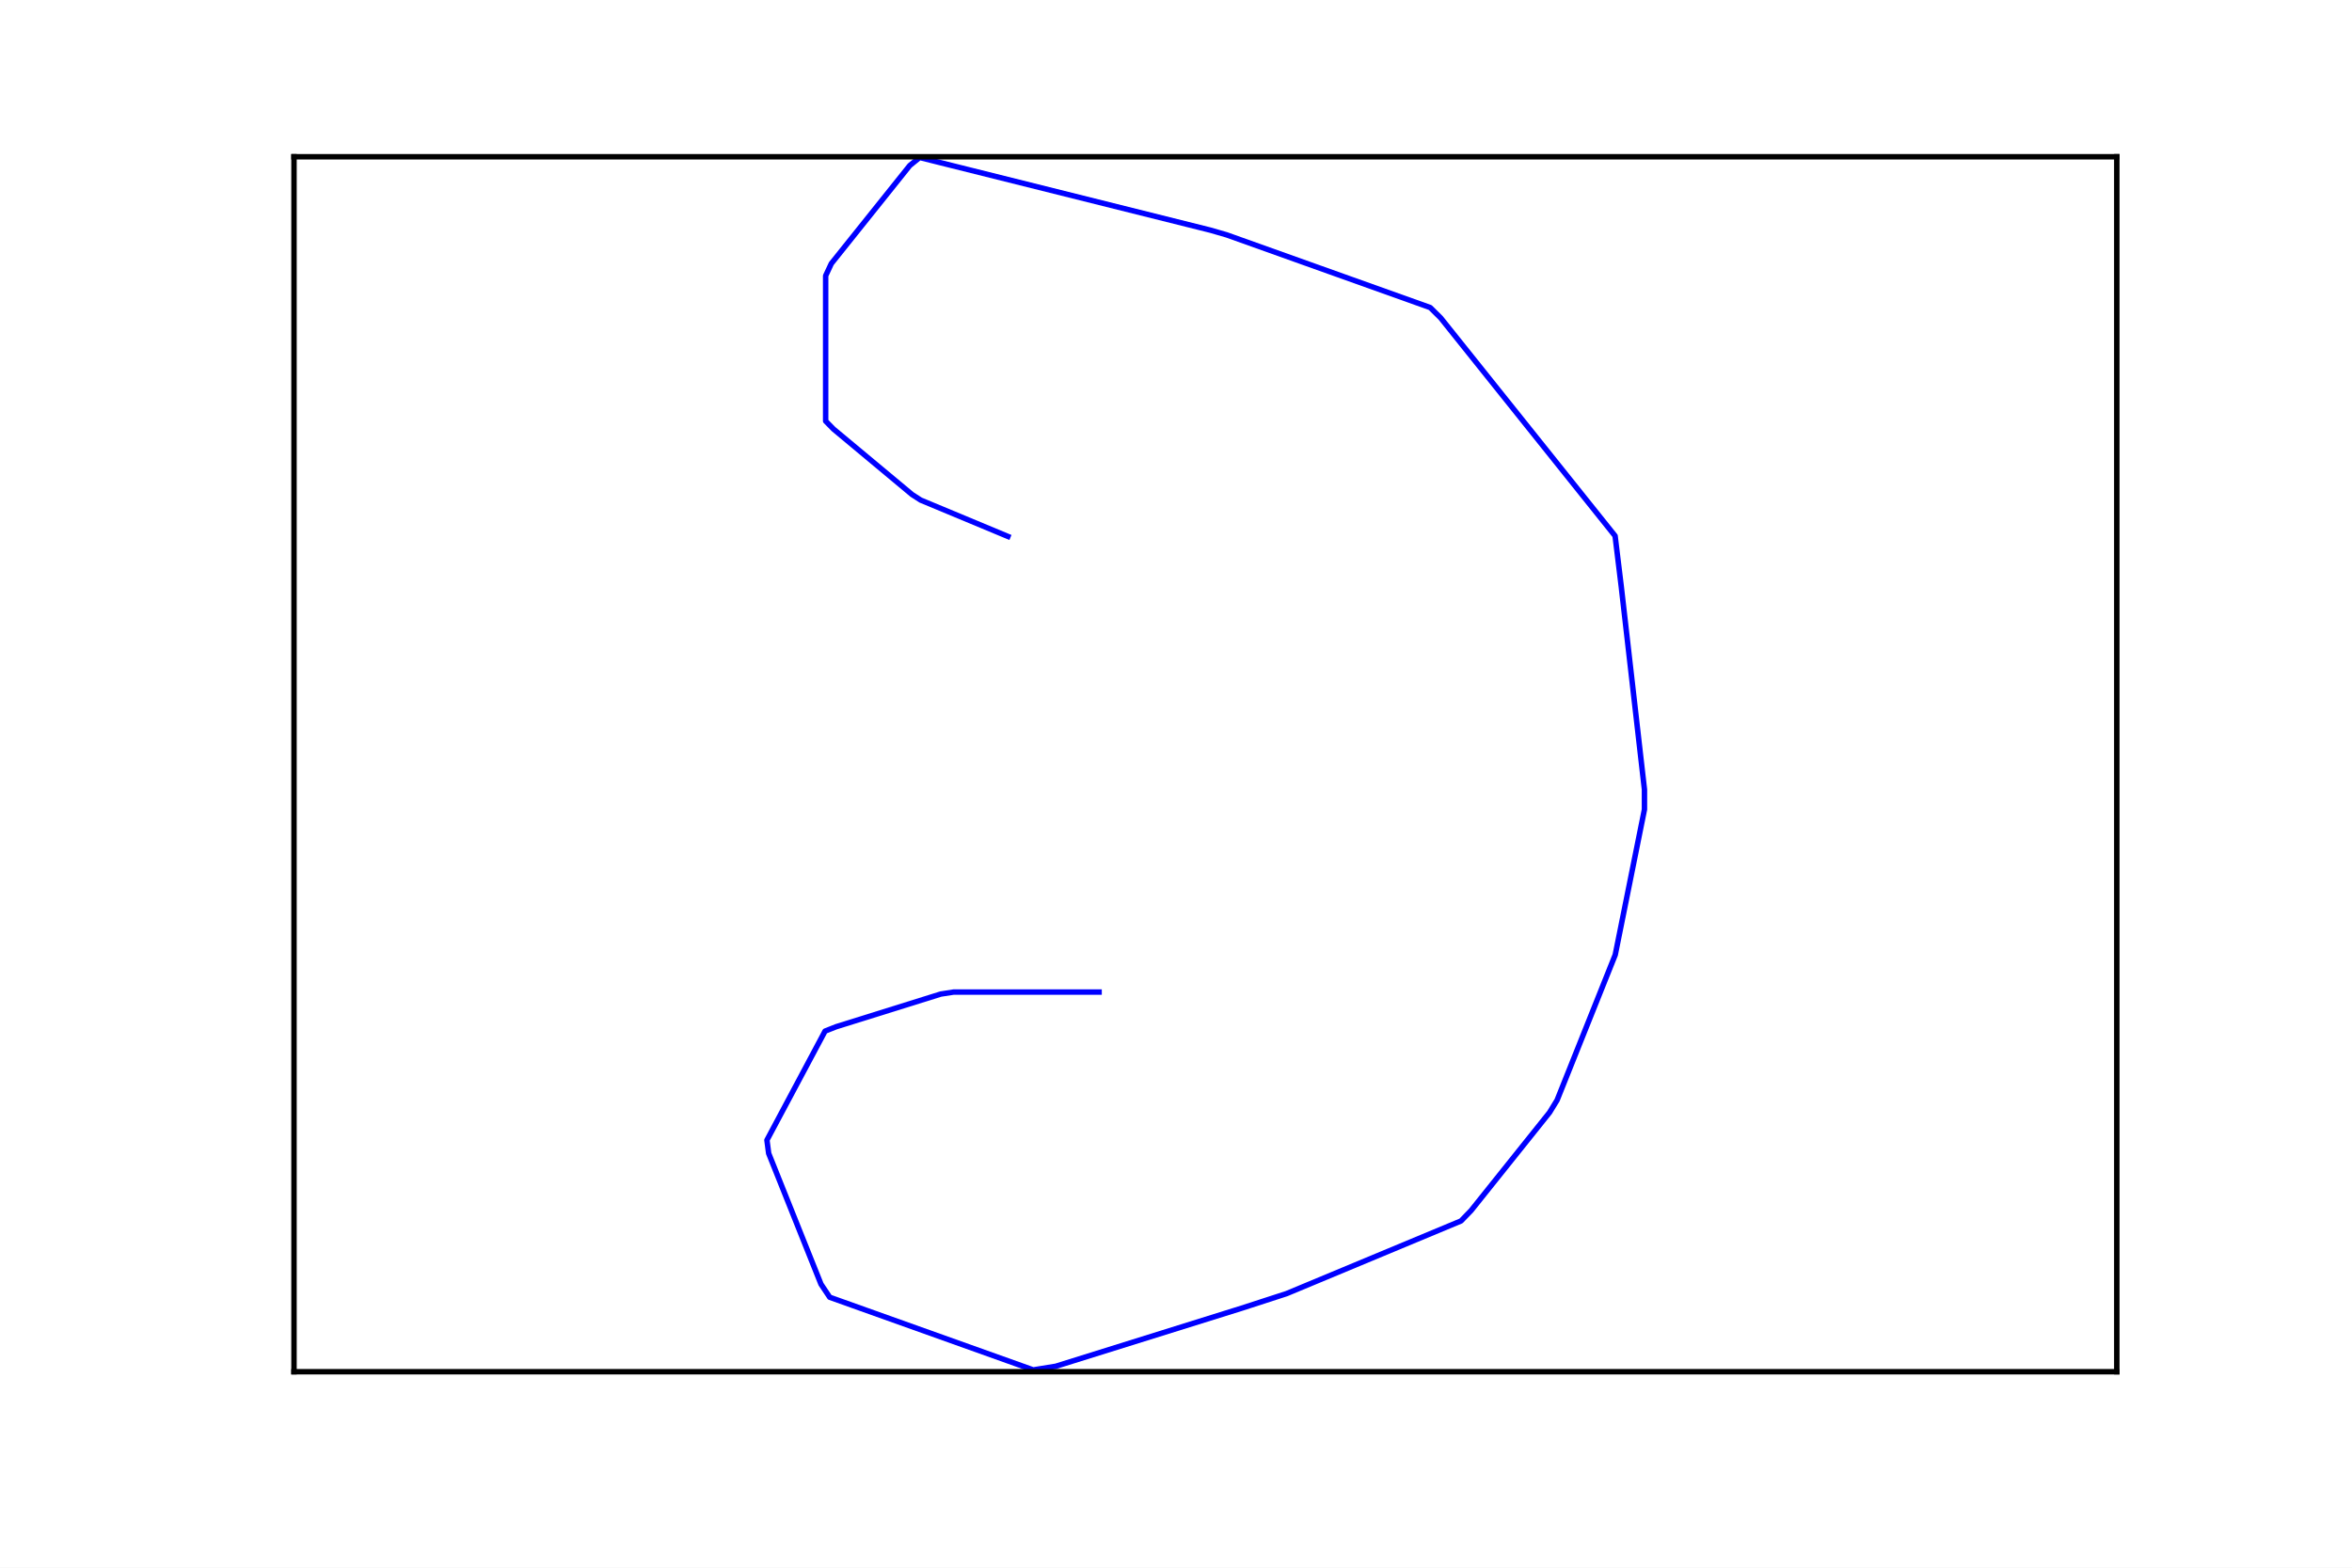
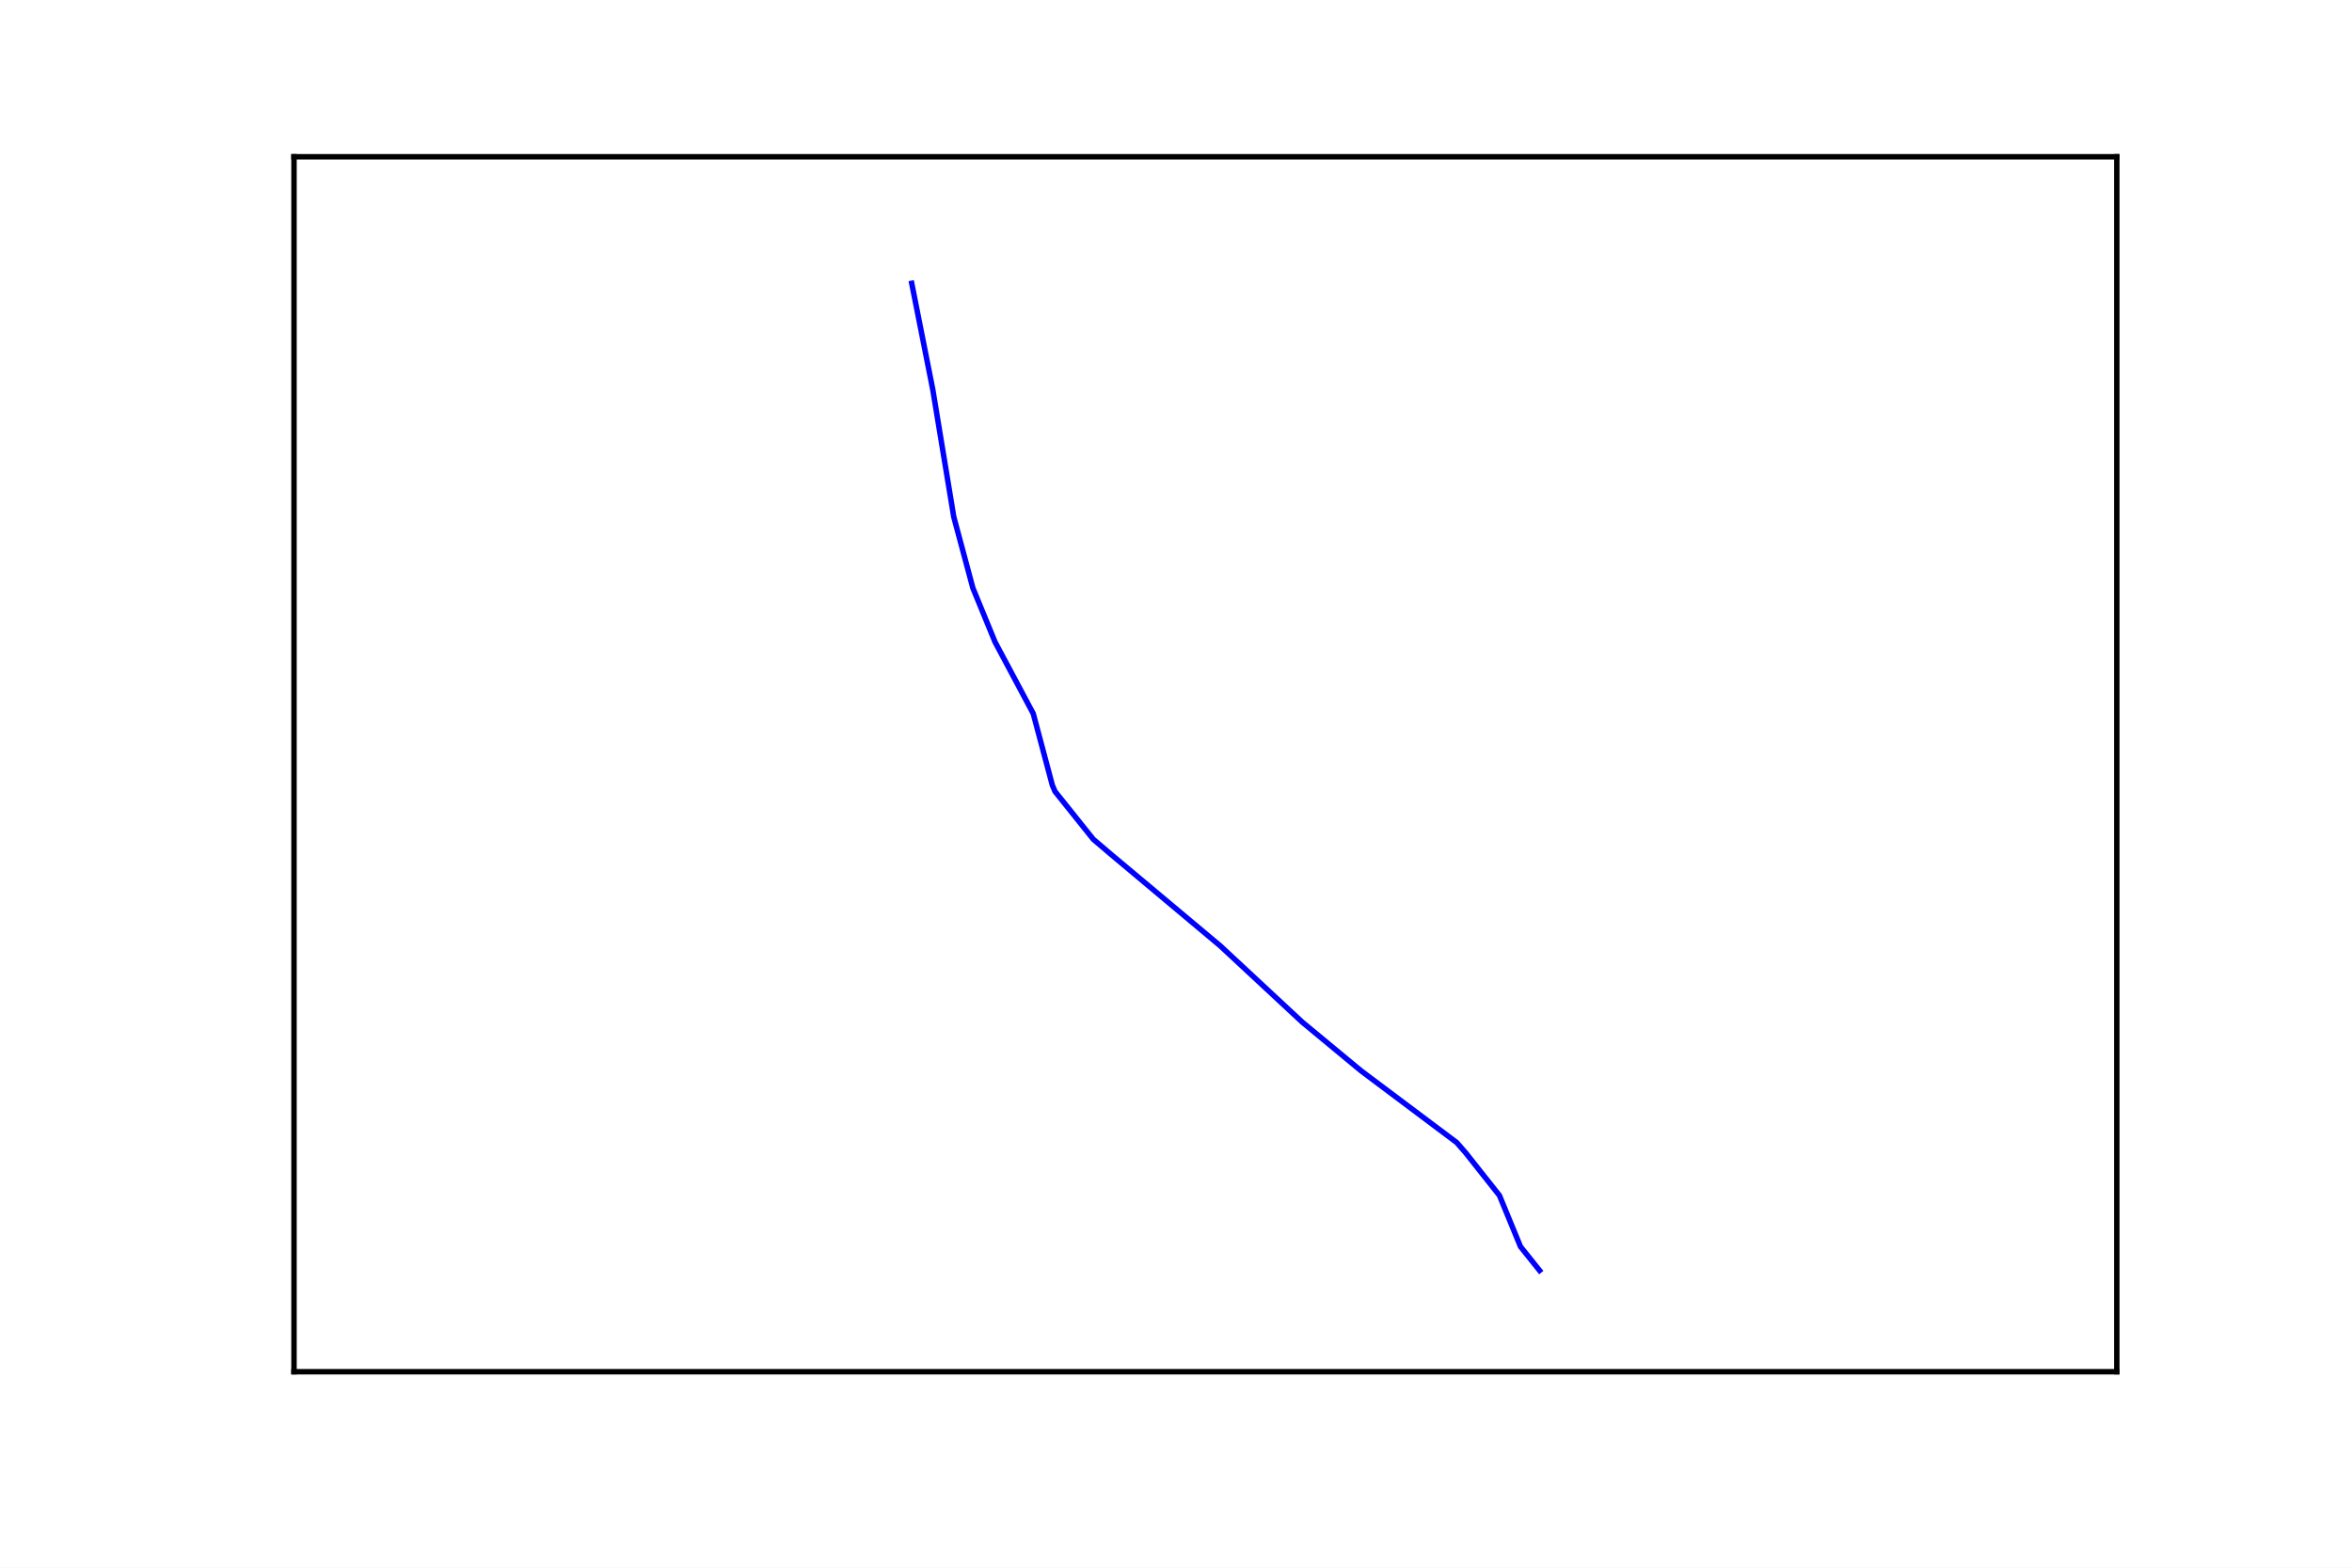
<svg xmlns="http://www.w3.org/2000/svg" height="288pt" version="1.1" viewBox="0 0 432 288" width="432pt">
  <defs>
    <style type="text/css">
*{stroke-linecap:butt;stroke-linejoin:round;stroke-miterlimit:100000;}
  </style>
  </defs>
  <g id="figure_1">
    <g id="patch_1">
      <path d="M 0 288  L 432 288  L 432 0  L 0 0  z " style="fill:#ffffff;" />
    </g>
    <g id="axes_1">
      <g id="patch_2">
        <path d="M 54 252  L 388.8 252  L 388.8 28.8  L 54 28.8  z " style="fill:#ffffff;" />
      </g>
      <g id="line2d_1">
-         <path clip-path="url(#pee3cc35136)" d="M 185.13 98.55  L 169.111 91.875  L 167.509 90.841  L 153.092 78.826  L 151.65 77.358  L 151.65 50.659  L 152.691 48.423  L 167.108 30.402  L 168.924 28.933  L 222.321 42.283  L 225.311 43.15  L 262.689 56.5  L 264.612 58.402  L 296.65 98.45  L 297.771 107.661  L 302.043 145.039  L 302.043 148.71  L 296.677 175.408  L 285.997 202.107  L 284.609 204.376  L 270.192 222.398  L 268.349 224.3  L 236.311 237.65  L 228.088 240.319  L 193.914 250.999  L 189.776 251.666  L 152.398 238.317  L 150.796 235.914  L 141.184 211.885  L 140.864 209.449  L 151.543 189.425  L 153.572 188.624  L 172.795 182.617  L 175.171 182.25  L 201.87 182.25  L 201.87 182.25  " style="fill:none;stroke:#0000ff;stroke-linecap:square;" />
+         <path clip-path="url(#p7cd6cb449a)" d="M 167.46 52.05  L 171.32 71.527  L 175.181 94.953  L 178.69 108.025  L 182.761 117.94  L 189.78 131.1  L 193.289 144.26  L 193.781 145.401  L 200.8 154.175  L 203.888 156.807  L 224.102 173.74  L 239.193 187.777  L 250.002 196.726  L 267.549 209.887  L 269.163 211.729  L 275.41 219.625  L 279.271 229.013  L 282.78 233.4  L 282.78 233.4  " style="fill:none;stroke:#0000ff;stroke-linecap:square;" />
      </g>
      <g id="patch_3">
        <path d="M 54 28.8  L 388.8 28.8  " style="fill:none;stroke:#000000;stroke-linecap:square;stroke-linejoin:miter;" />
      </g>
      <g id="patch_4">
        <path d="M 388.8 252  L 388.8 28.8  " style="fill:none;stroke:#000000;stroke-linecap:square;stroke-linejoin:miter;" />
      </g>
      <g id="patch_5">
        <path d="M 54 252  L 388.8 252  " style="fill:none;stroke:#000000;stroke-linecap:square;stroke-linejoin:miter;" />
      </g>
      <g id="patch_6">
        <path d="M 54 252  L 54 28.8  " style="fill:none;stroke:#000000;stroke-linecap:square;stroke-linejoin:miter;" />
      </g>
    </g>
  </g>
  <defs>
-     <clipPath id="pee3cc35136">
+     <clipPath id="p7cd6cb449a">
      <rect height="223.2" width="334.8" x="54.0" y="28.8" />
    </clipPath>
  </defs>
</svg>
